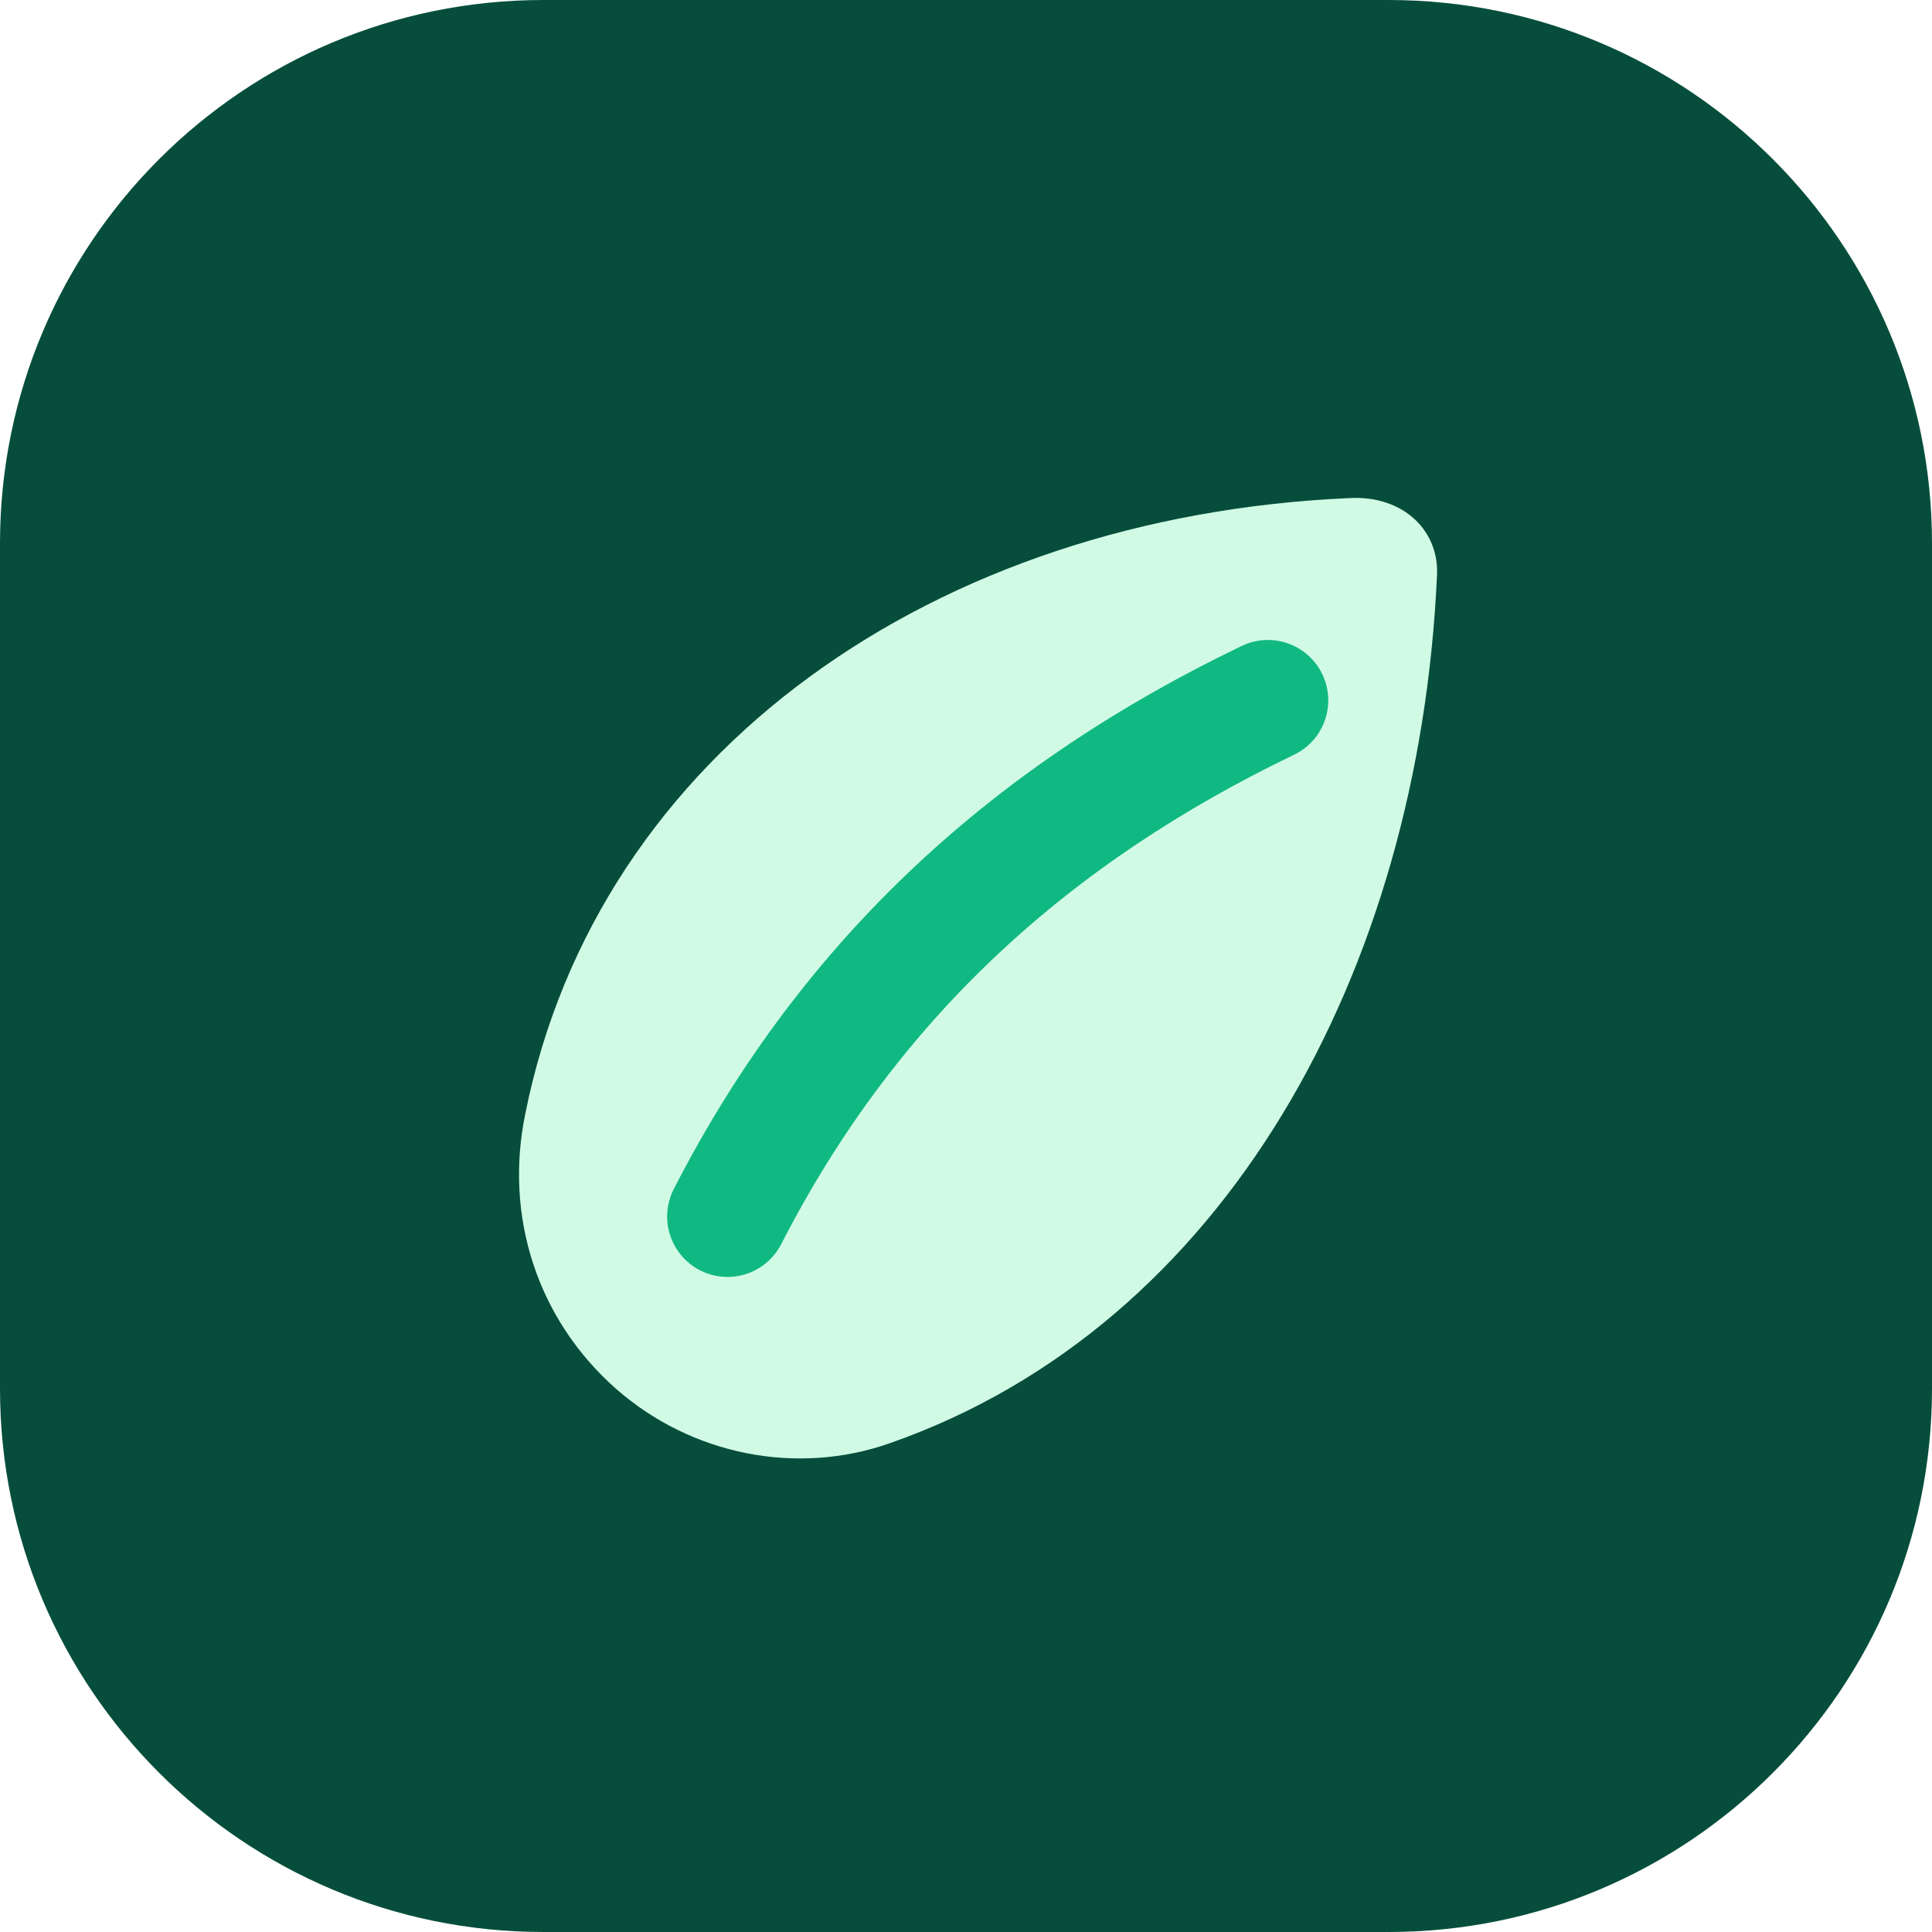
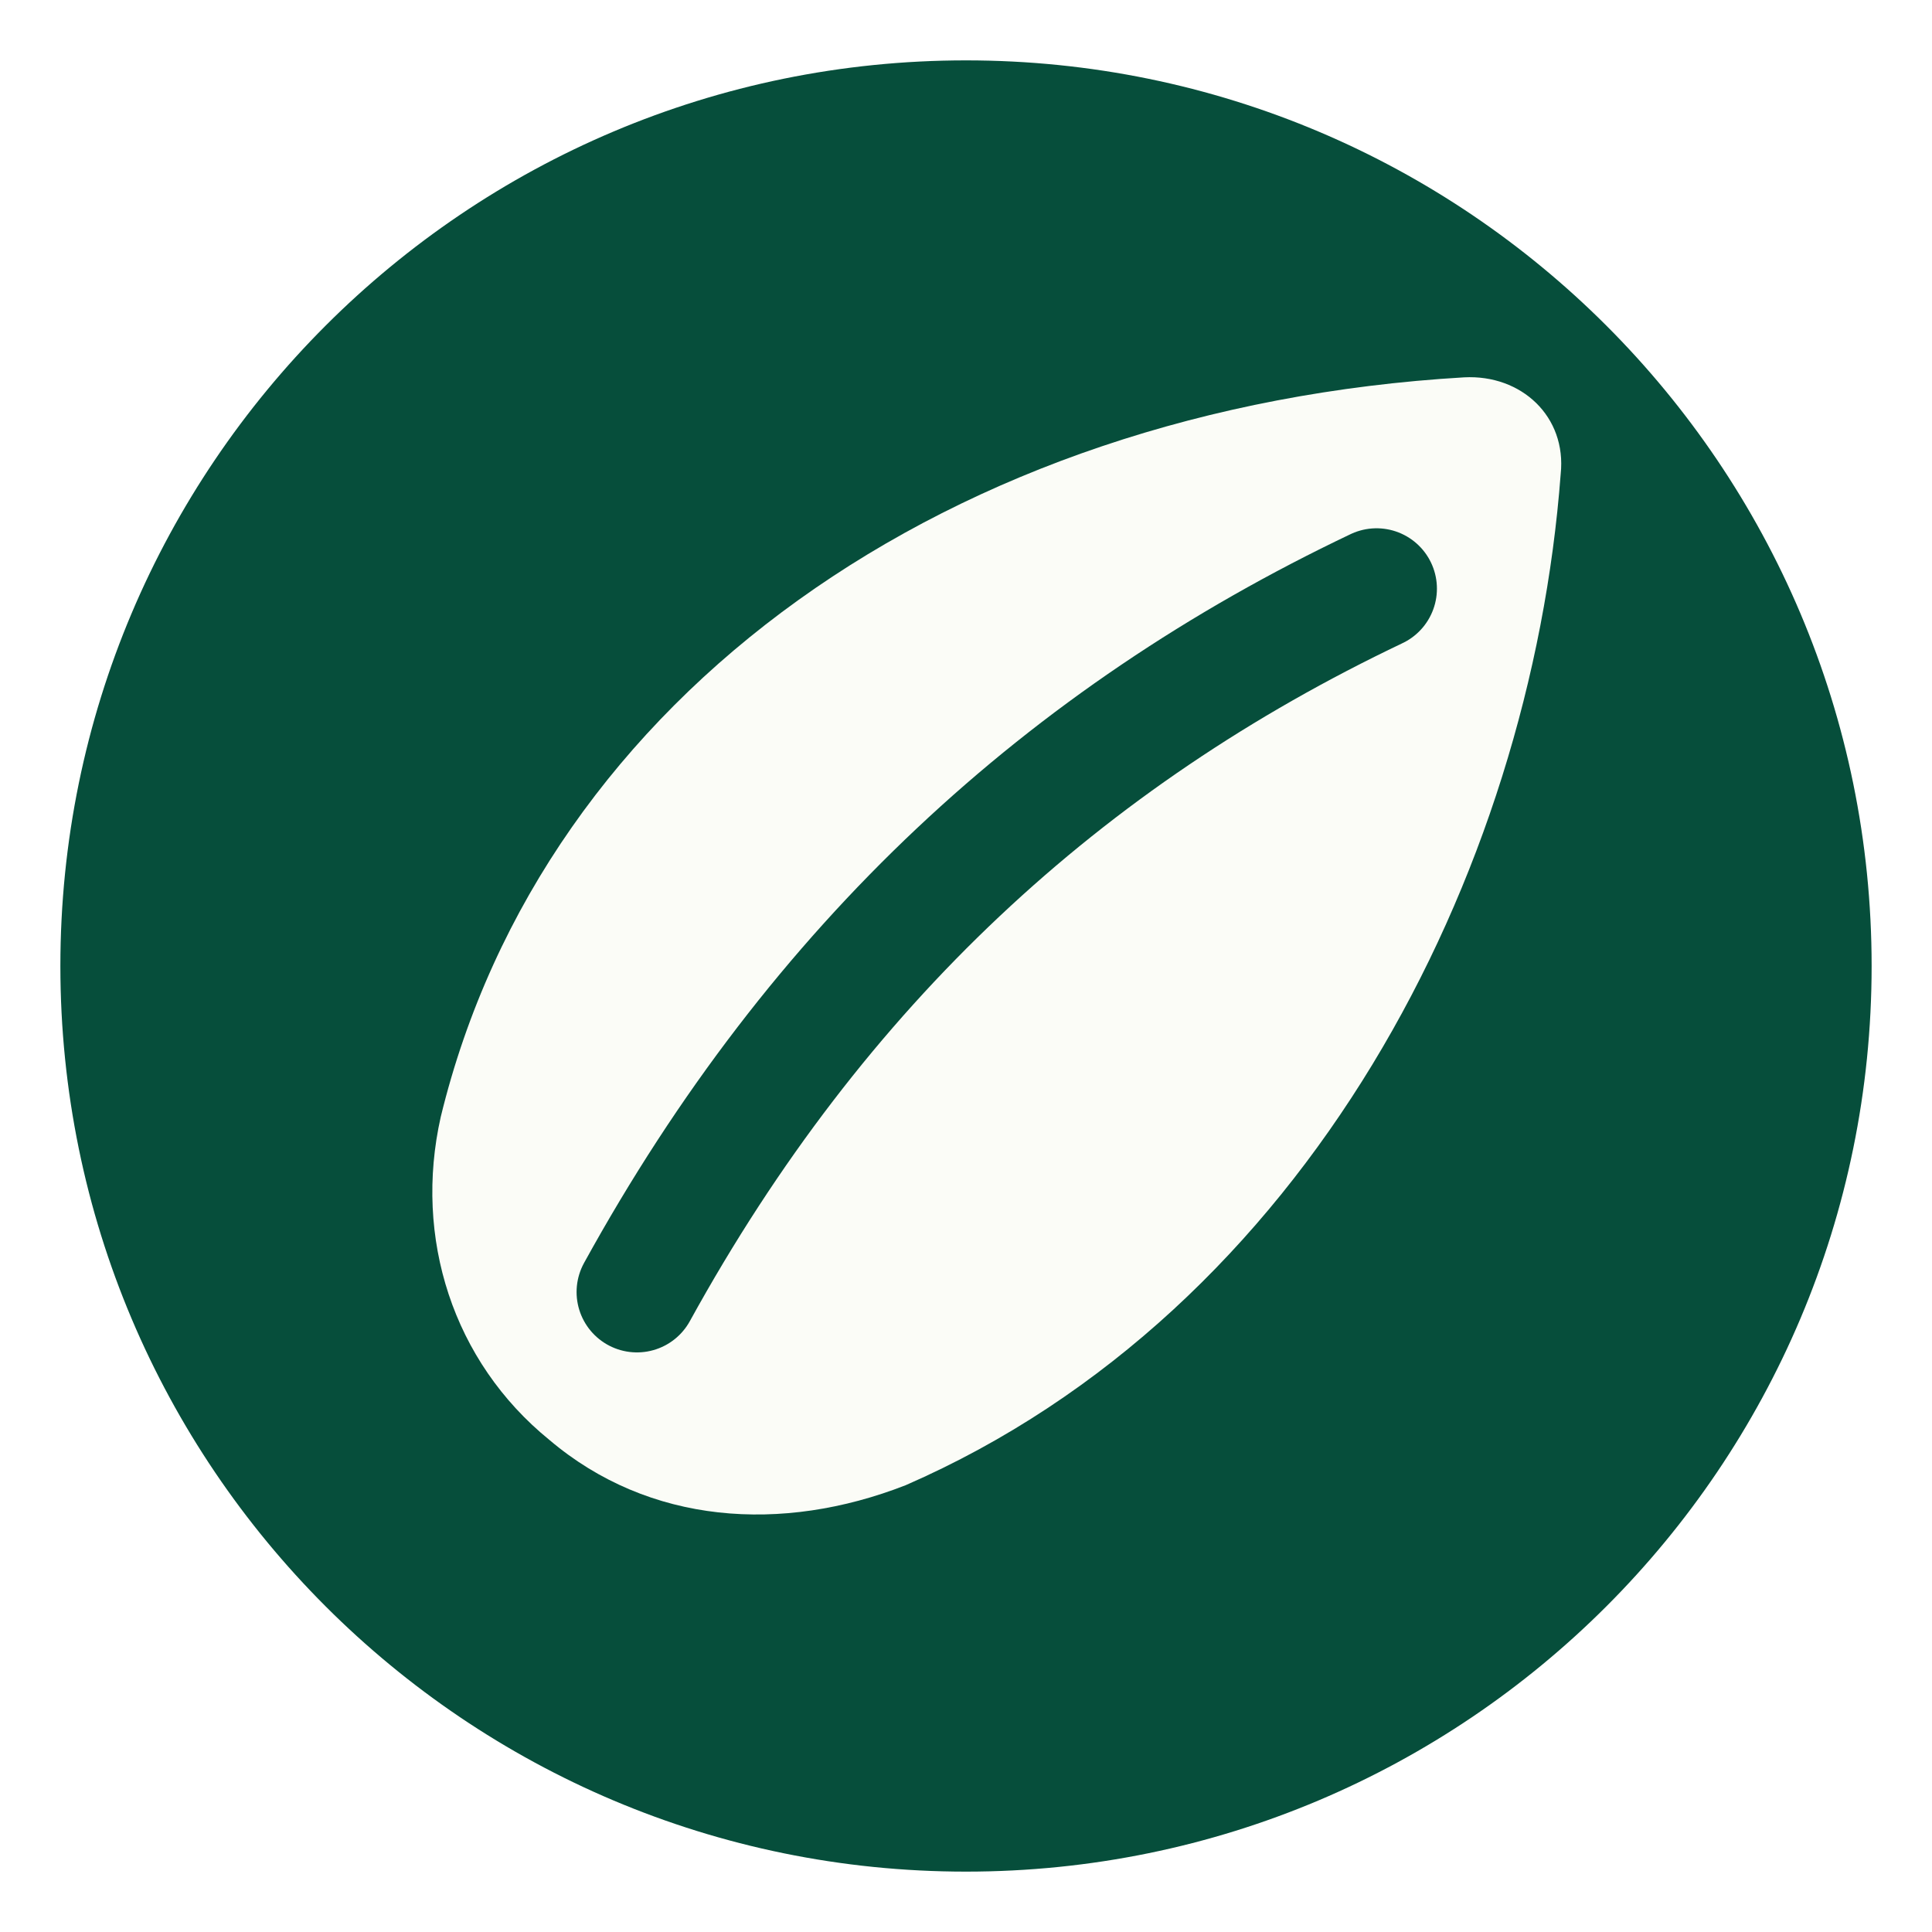
<svg xmlns="http://www.w3.org/2000/svg" viewBox="0 0 64 64" role="img" aria-label="GreenPack">
-   <rect width="64" height="64" rx="18" fill="#064e3b" />
-   <path d="M44.7 16.5C31 17.1 19.8 24.9 17.4 36.9c-.7 3.4.4 6.8 3 9.1 2.5 2.2 6 2.9 9.1 1.8 11.1-3.9 17.5-15.6 18.1-28.7.1-1.5-1.1-2.7-2.9-2.6Z" fill="#d1fae5" />
-   <path d="M24.1 40.3c4.1-8 10.2-13.4 17.9-17.1" fill="none" stroke="#10b981" stroke-width="4" stroke-linecap="round" />
+   <circle cx="32" cy="32" r="30" fill="#064e3b" />
+   <path d="M48.5 12.5C31.5 13.5 18 23 14.6 37c-.9 4 .4 8.1 3.6 10.7 3.3 2.8 7.7 3.1 11.8 1.5 13.3-5.8 20.7-20.2 21.7-33.5.2-1.9-1.3-3.3-3.2-3.2Z" fill="#fbfcf7" />
+   <path d="M21.1 42.8c6-10.9 14.2-18.4 24.5-23.3" fill="none" stroke="#064e3b" stroke-width="4" stroke-linecap="round" />
</svg>
